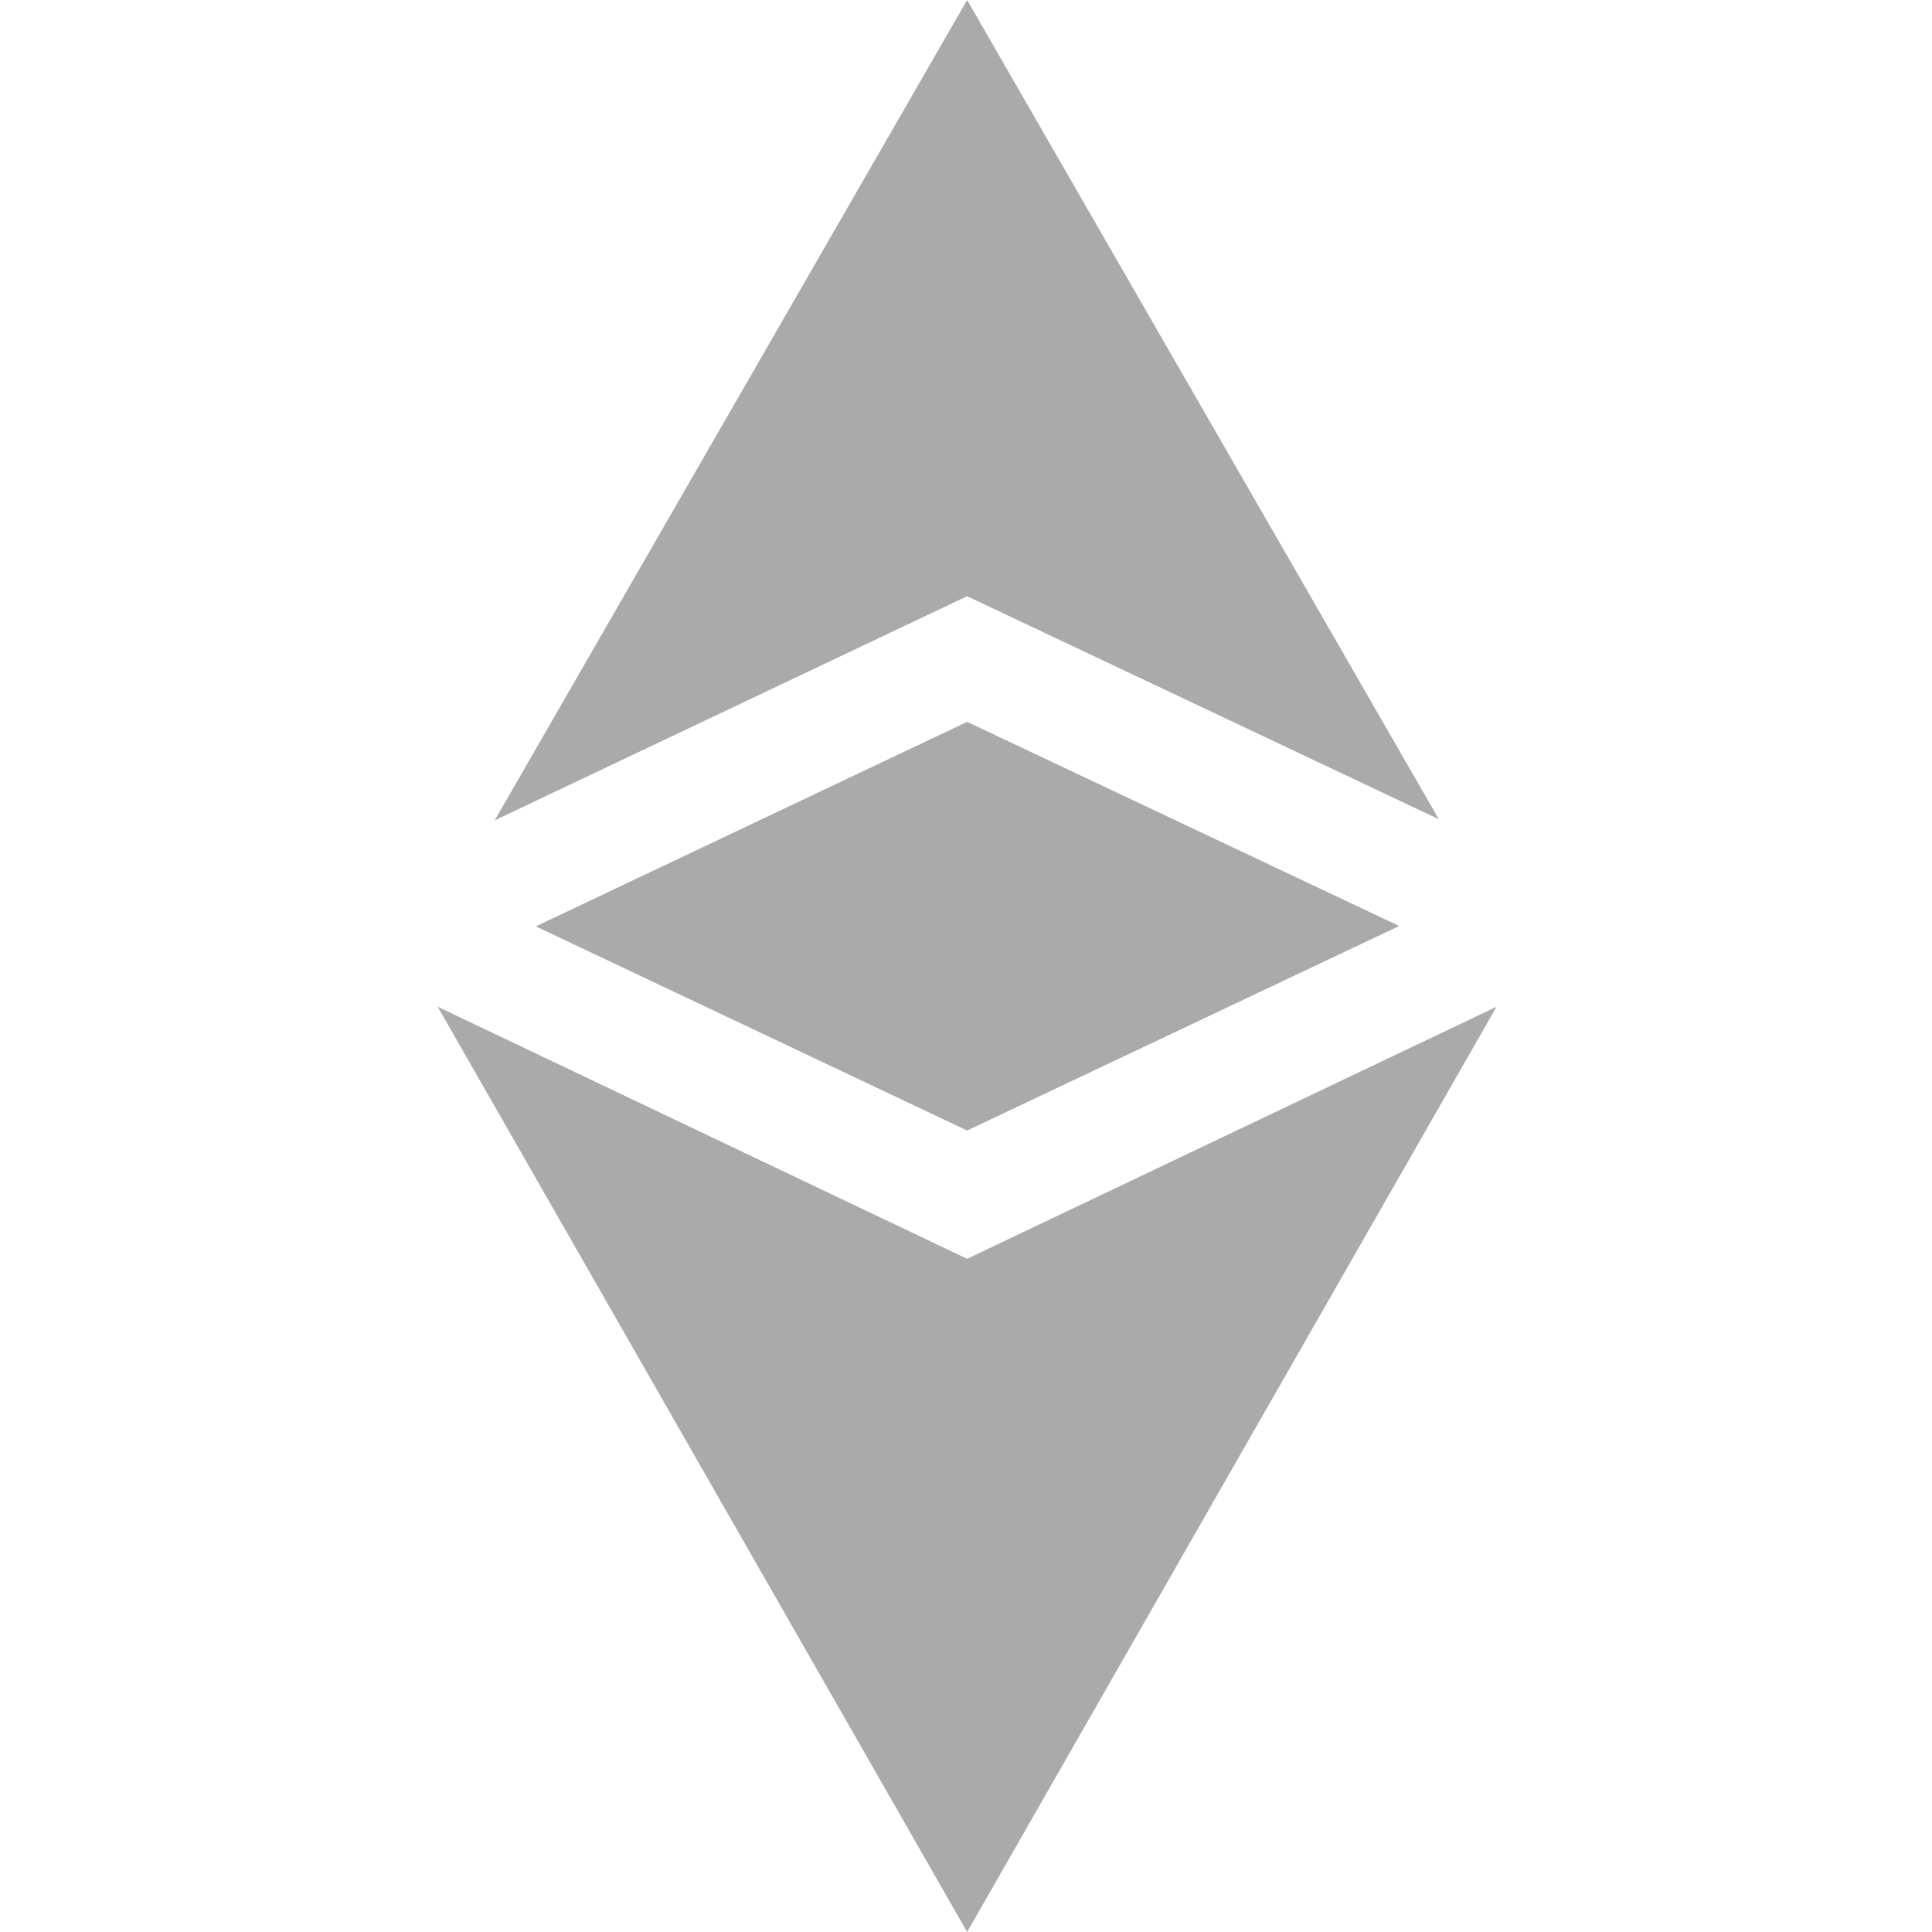
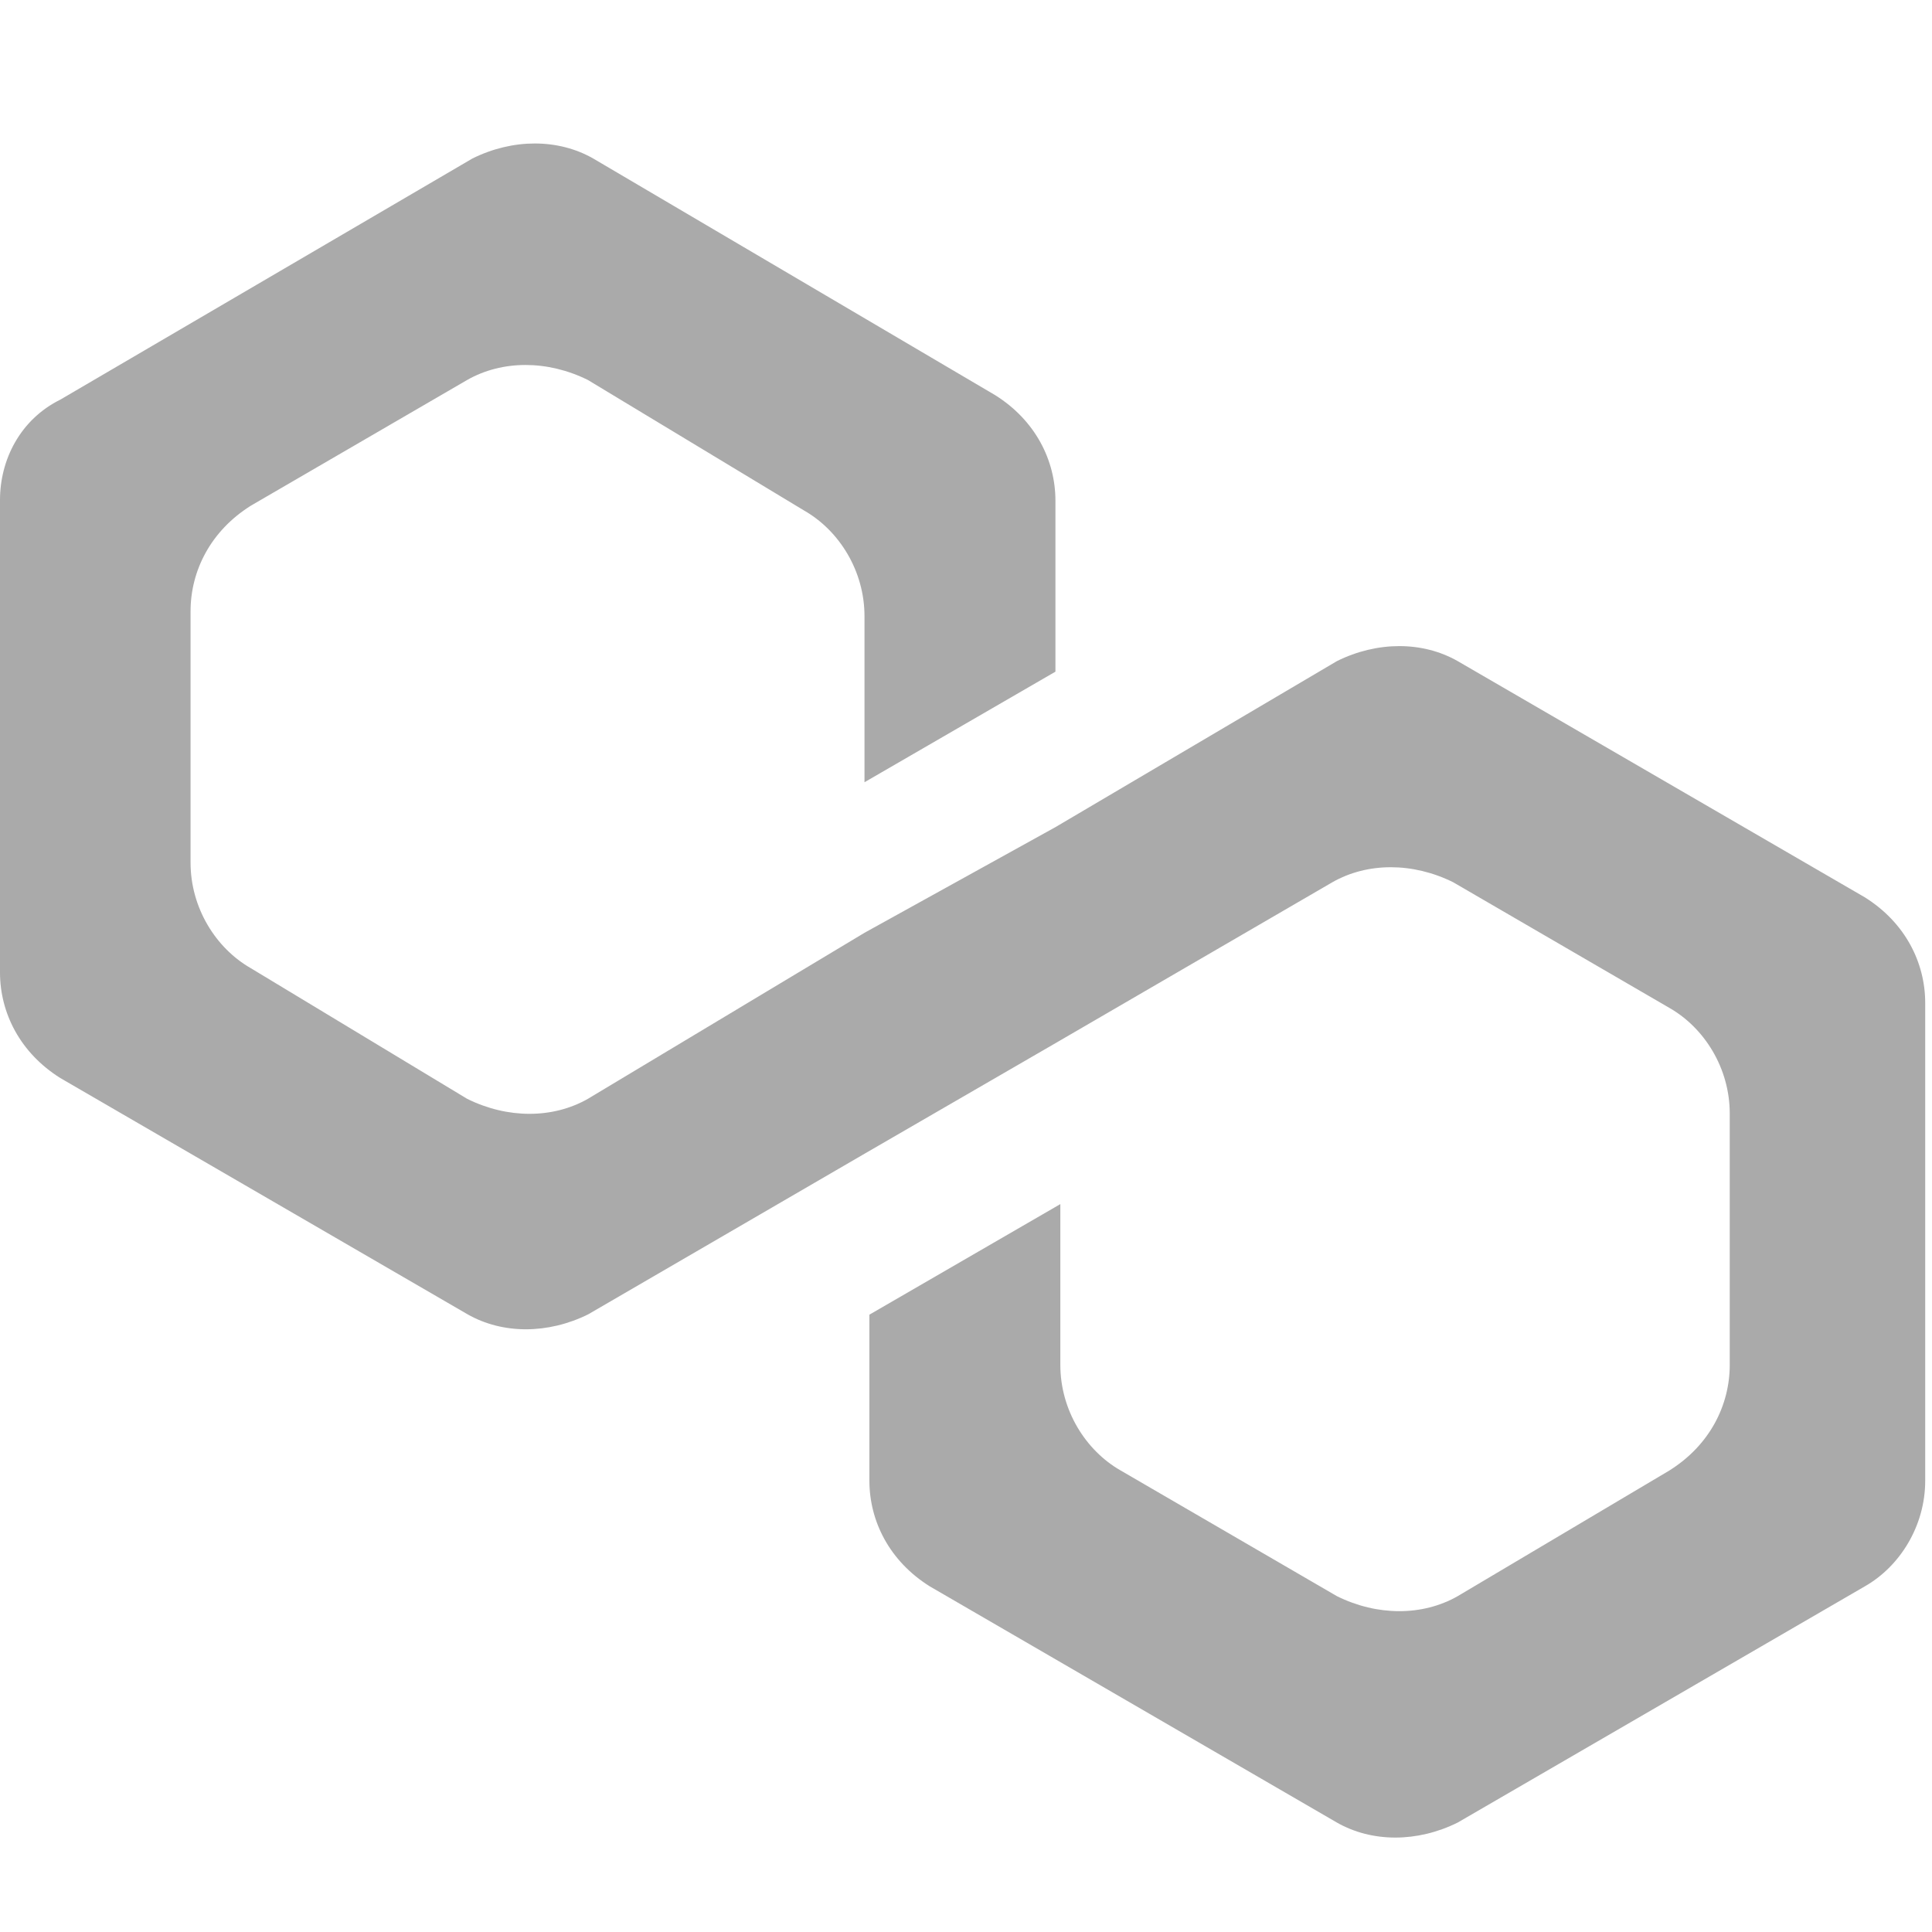
<svg xmlns="http://www.w3.org/2000/svg" version="1.1" id="Layer_1" x="0px" y="0px" viewBox="0 0 512 512" style="enable-background:new 0 0 512 512;" xml:space="preserve">
  <style type="text/css">
	.st0{fill:#AAAAAA;}
</style>
-   <path class="st0" d="M256.3,333.6L116,266.8L256.3,512l140.3-245.2L256.3,333.6z" />
-   <path class="st0" d="M381.3,217.1L256.3,0L131.1,217.4L256.3,158L381.3,217.1z" />
-   <path class="st0" d="M142,245.5l114.3,54.1l114.5-54.2l-114.5-54.1L142,245.5z" />
+   <g>
+     <path class="st0" d="M386.3,175.2c-9.3-5.3-21.3-5.3-32,0l-74.6,44l-50.6,28l-73.3,44c-9.3,5.3-21.3,5.3-32,0l-57.3-34.6   c-9.3-5.3-16-16-16-28v-66.6c0-10.7,5.3-21.3,16-28l57.3-33.3c9.3-5.3,21.3-5.3,32,0l57.3,34.6c9.3,5.3,16,16,16,28v44l50.6-29.3   v-45.3c0-10.7-5.3-21.3-16-28L157.2,42c-9.3-5.3-21.3-5.3-32,0L16,105.9c-10.7,5.3-16,16-16,26.6v125.2c0,10.7,5.3,21.3,16,28   l107.9,62.6c9.3,5.3,21.3,5.3,32,0l73.3-42.6l50.6-29.3l73.3-42.6c9.3-5.3,21.3-5.3,32,0l57.3,33.3c9.3,5.3,16,16,16,28v66.6   c0,10.7-5.3,21.3-16,28L386.3,423c-9.3,5.3-21.3,5.3-32,0L297,389.7c-9.3-5.3-16-16-16-28v-42.6l-50.6,29.3v44   c0,10.7,5.3,21.3,16,28l107.9,62.6c9.3,5.3,21.3,5.3,32,0l107.9-62.6c9.3-5.3,16-16,16-28V265.8c0-10.7-5.3-21.3-16-28L386.3,175.2   z" />
+   </g>
</svg>
